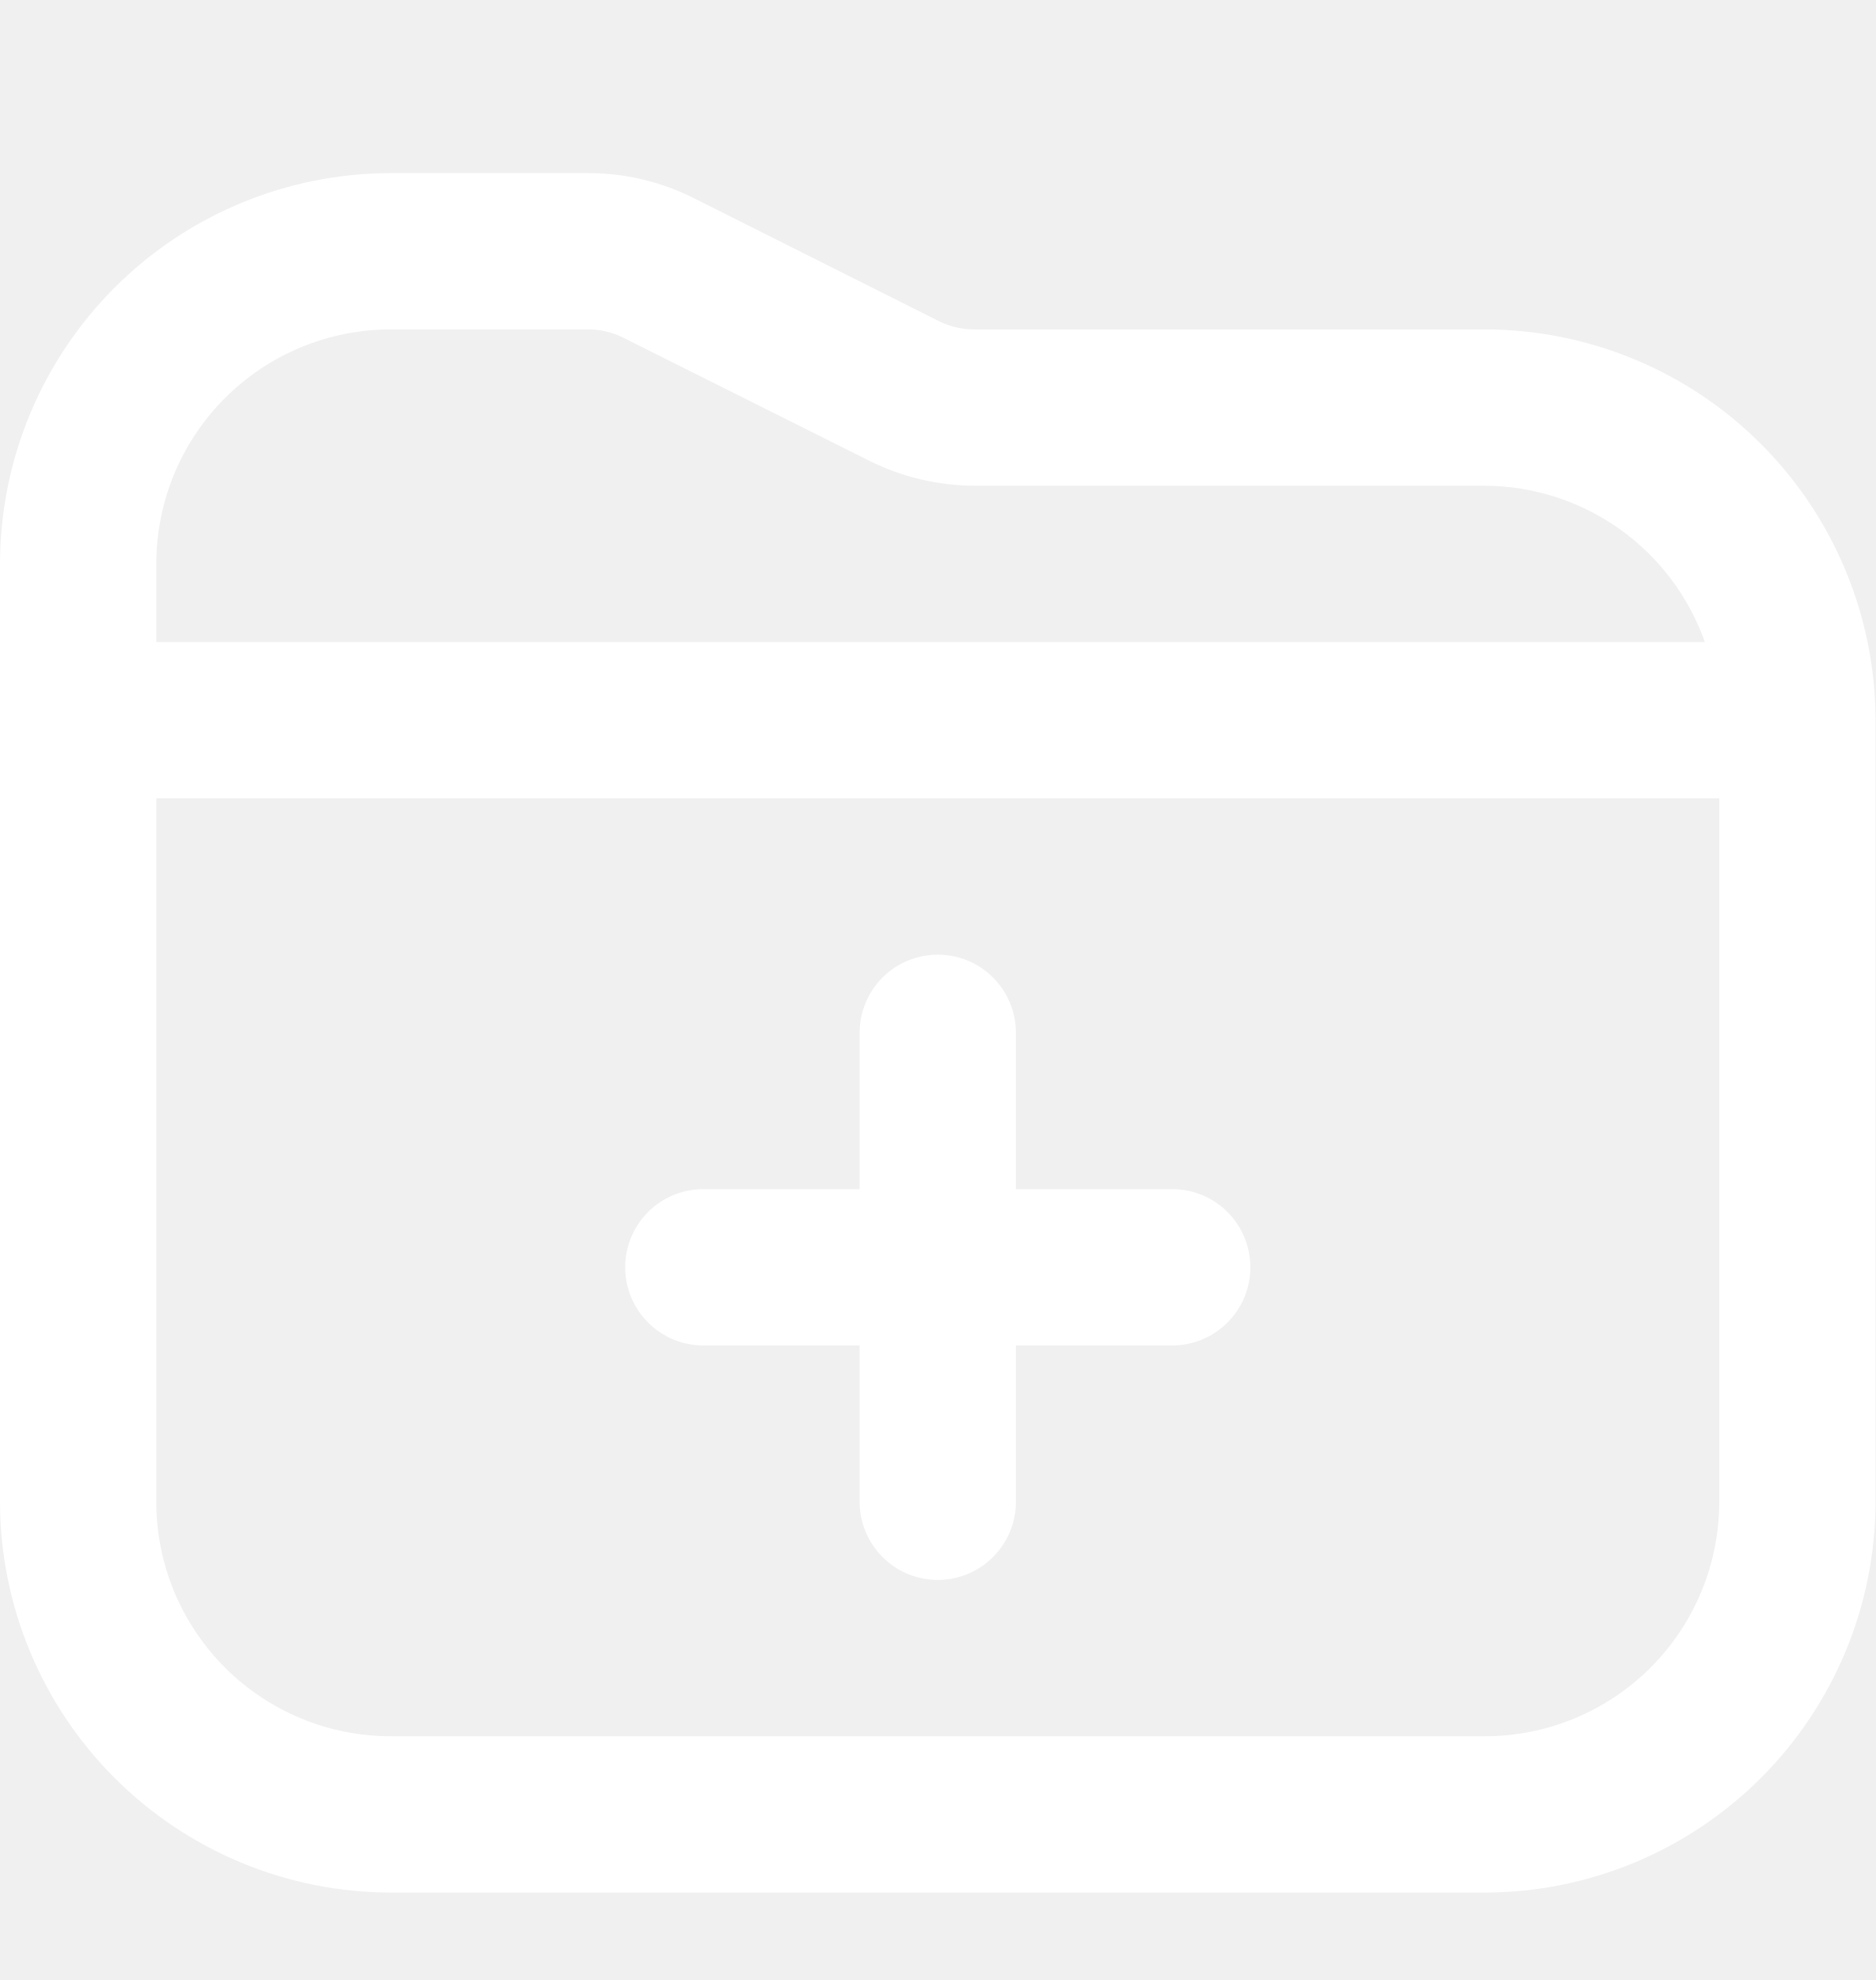
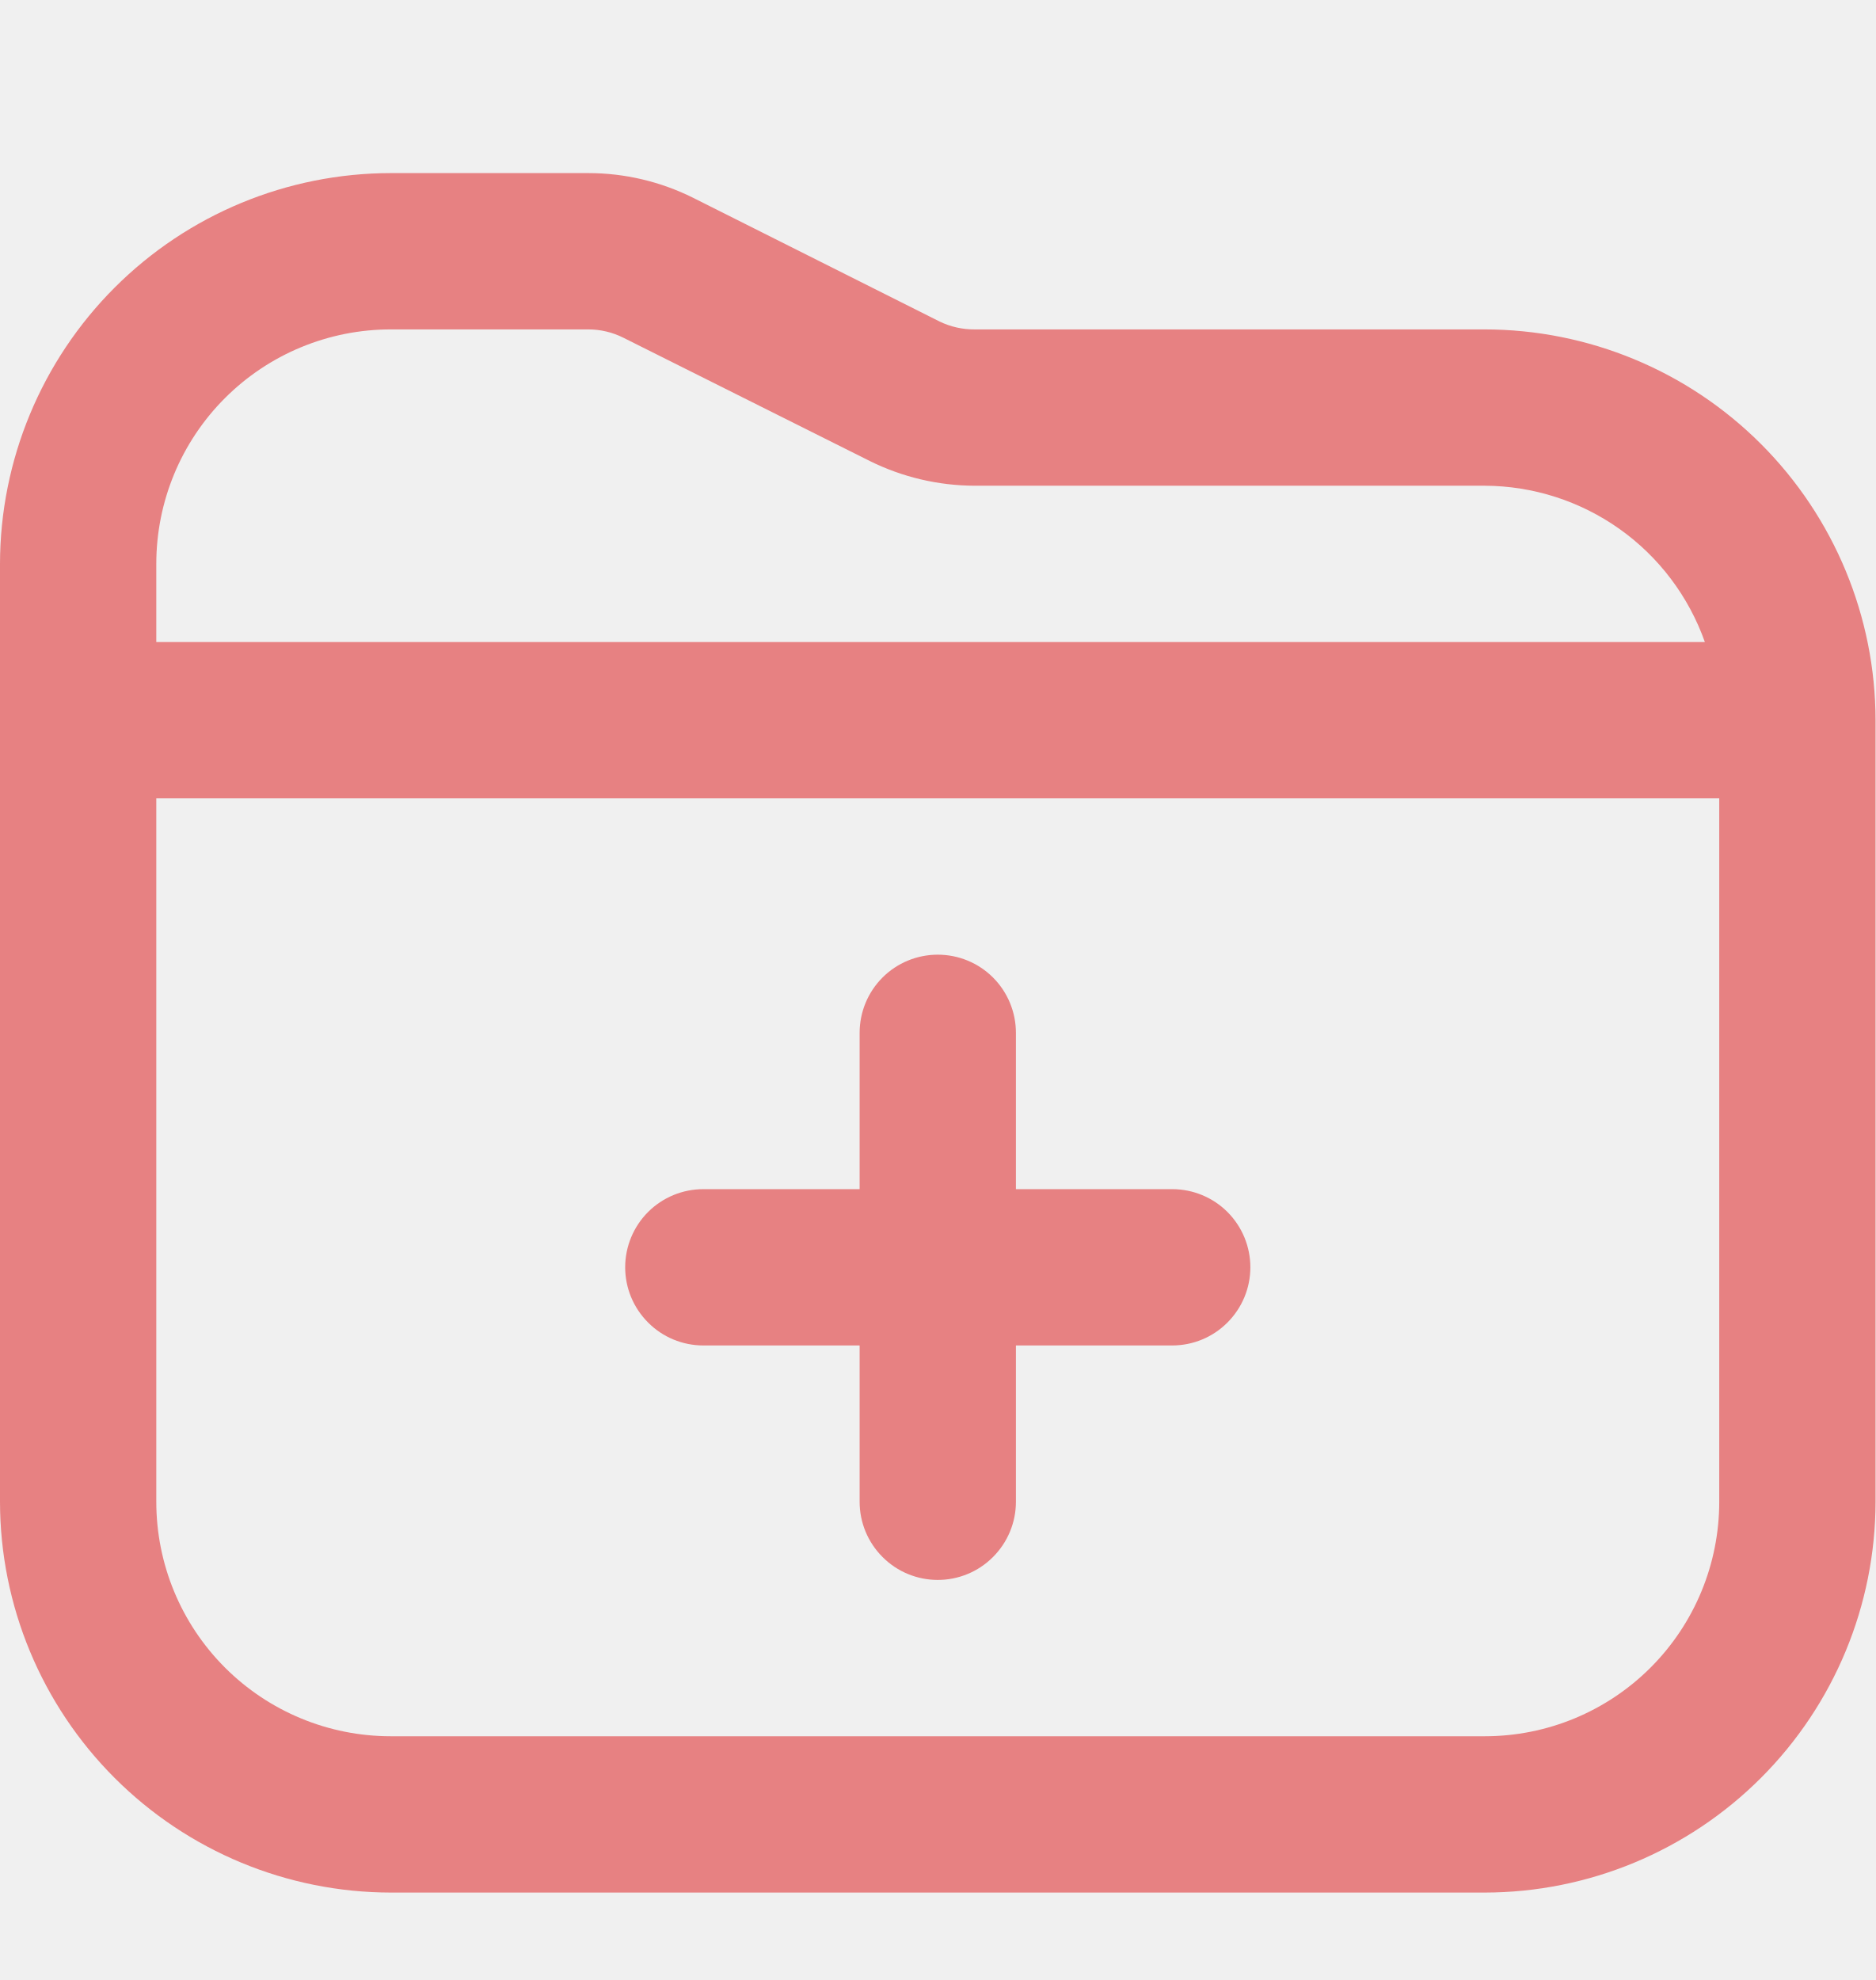
<svg xmlns="http://www.w3.org/2000/svg" width="18" height="19" viewBox="0 0 18 19" fill="none">
-   <path d="M12 12.161C12 12.36 11.921 12.55 11.78 12.691C11.64 12.832 11.449 12.911 11.25 12.911H9.75V14.411C9.75 14.61 9.671 14.8 9.53 14.941C9.39 15.082 9.199 15.161 9 15.161C8.801 15.161 8.61 15.082 8.47 14.941C8.329 14.8 8.25 14.61 8.25 14.411V12.911H6.75C6.551 12.911 6.36 12.832 6.22 12.691C6.079 12.55 6 12.36 6 12.161C6 11.962 6.079 11.771 6.22 11.63C6.36 11.49 6.551 11.411 6.75 11.411H8.25V9.911C8.25 9.712 8.329 9.521 8.47 9.38C8.61 9.24 8.801 9.161 9 9.161C9.199 9.161 9.39 9.24 9.53 9.38C9.671 9.521 9.75 9.712 9.75 9.911V11.411H11.25C11.449 11.411 11.64 11.49 11.78 11.63C11.921 11.771 12 11.962 12 12.161ZM18 6.911V14.411C17.999 15.405 17.603 16.358 16.9 17.061C16.197 17.764 15.244 18.16 14.25 18.161H3.75C2.756 18.16 1.803 17.764 1.1 17.061C0.397 16.358 0.001 15.405 0 14.411L0 5.411C0.001 4.417 0.397 3.463 1.1 2.76C1.803 2.057 2.756 1.662 3.75 1.661H5.646C5.995 1.661 6.339 1.742 6.652 1.898L9.019 3.086C9.123 3.136 9.238 3.162 9.354 3.161H14.25C15.244 3.162 16.197 3.557 16.9 4.26C17.603 4.963 17.999 5.917 18 6.911ZM1.5 5.411V6.161H16.362C16.207 5.724 15.922 5.345 15.543 5.076C15.165 4.808 14.714 4.663 14.25 4.661H9.354C9.005 4.66 8.661 4.579 8.348 4.424L5.981 3.24C5.877 3.188 5.762 3.161 5.646 3.161H3.75C3.153 3.161 2.581 3.398 2.159 3.82C1.737 4.242 1.5 4.814 1.5 5.411ZM16.5 14.411V7.661H1.5V14.411C1.5 15.008 1.737 15.58 2.159 16.002C2.581 16.424 3.153 16.661 3.75 16.661H14.25C14.847 16.661 15.419 16.424 15.841 16.002C16.263 15.58 16.5 15.008 16.5 14.411Z" fill="white" />
+   <path d="M12 12.161C12 12.36 11.921 12.55 11.78 12.691C11.64 12.832 11.449 12.911 11.25 12.911H9.75V14.411C9.75 14.61 9.671 14.8 9.53 14.941C9.39 15.082 9.199 15.161 9 15.161C8.801 15.161 8.61 15.082 8.47 14.941C8.329 14.8 8.25 14.61 8.25 14.411V12.911H6.75C6.551 12.911 6.36 12.832 6.22 12.691C6.079 12.55 6 12.36 6 12.161C6 11.962 6.079 11.771 6.22 11.63C6.36 11.49 6.551 11.411 6.75 11.411H8.25V9.911C8.25 9.712 8.329 9.521 8.47 9.38C8.61 9.24 8.801 9.161 9 9.161C9.199 9.161 9.39 9.24 9.53 9.38C9.671 9.521 9.75 9.712 9.75 9.911V11.411H11.25C11.449 11.411 11.64 11.49 11.78 11.63C11.921 11.771 12 11.962 12 12.161ZM18 6.911V14.411C17.999 15.405 17.603 16.358 16.9 17.061C16.197 17.764 15.244 18.16 14.25 18.161H3.75C2.756 18.16 1.803 17.764 1.1 17.061C0.397 16.358 0.001 15.405 0 14.411L0 5.411C0.001 4.417 0.397 3.463 1.1 2.76C1.803 2.057 2.756 1.662 3.75 1.661H5.646C5.995 1.661 6.339 1.742 6.652 1.898L9.019 3.086C9.123 3.136 9.238 3.162 9.354 3.161H14.25C15.244 3.162 16.197 3.557 16.9 4.26C17.603 4.963 17.999 5.917 18 6.911ZM1.5 5.411V6.161H16.362C16.207 5.724 15.922 5.345 15.543 5.076C15.165 4.808 14.714 4.663 14.25 4.661H9.354C9.005 4.66 8.661 4.579 8.348 4.424L5.981 3.24C5.877 3.188 5.762 3.161 5.646 3.161H3.75C3.153 3.161 2.581 3.398 2.159 3.82C1.737 4.242 1.5 4.814 1.5 5.411ZM16.5 14.411V7.661H1.5V14.411C1.5 15.008 1.737 15.58 2.159 16.002C2.581 16.424 3.153 16.661 3.75 16.661H14.25C14.847 16.661 15.419 16.424 15.841 16.002C16.263 15.58 16.5 15.008 16.5 14.411Z" fill="#E78182" />
</svg>
